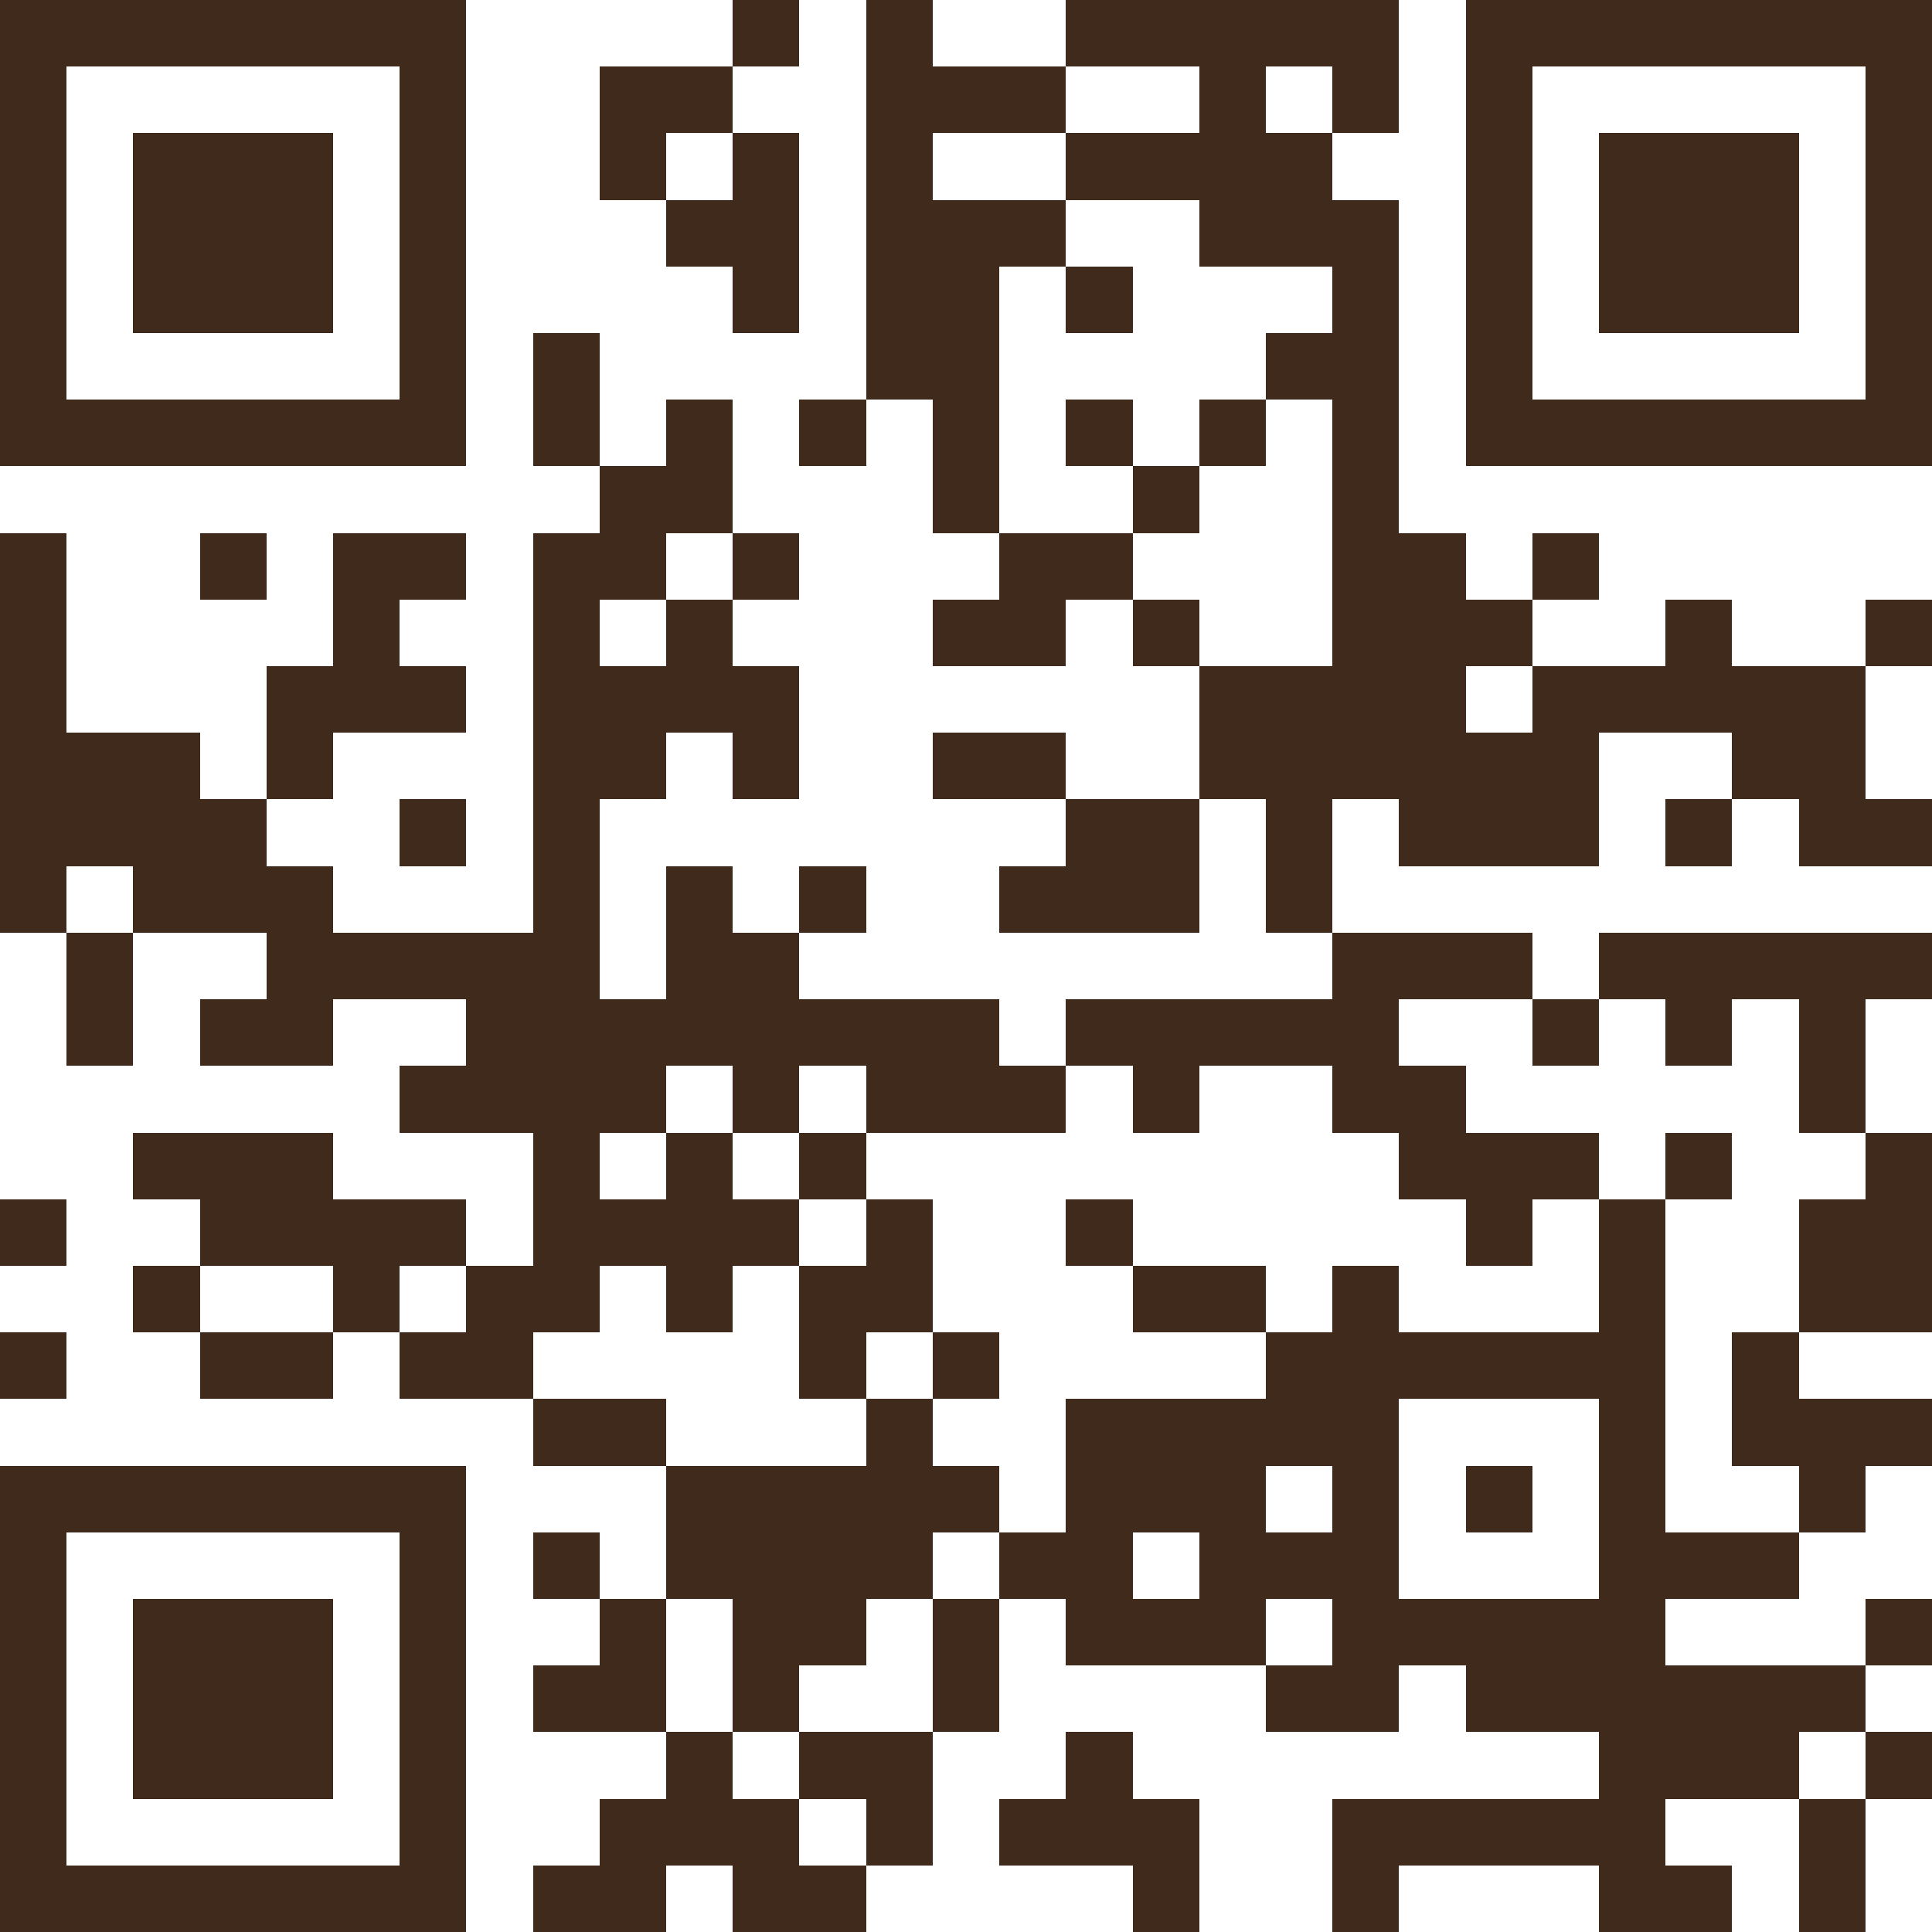
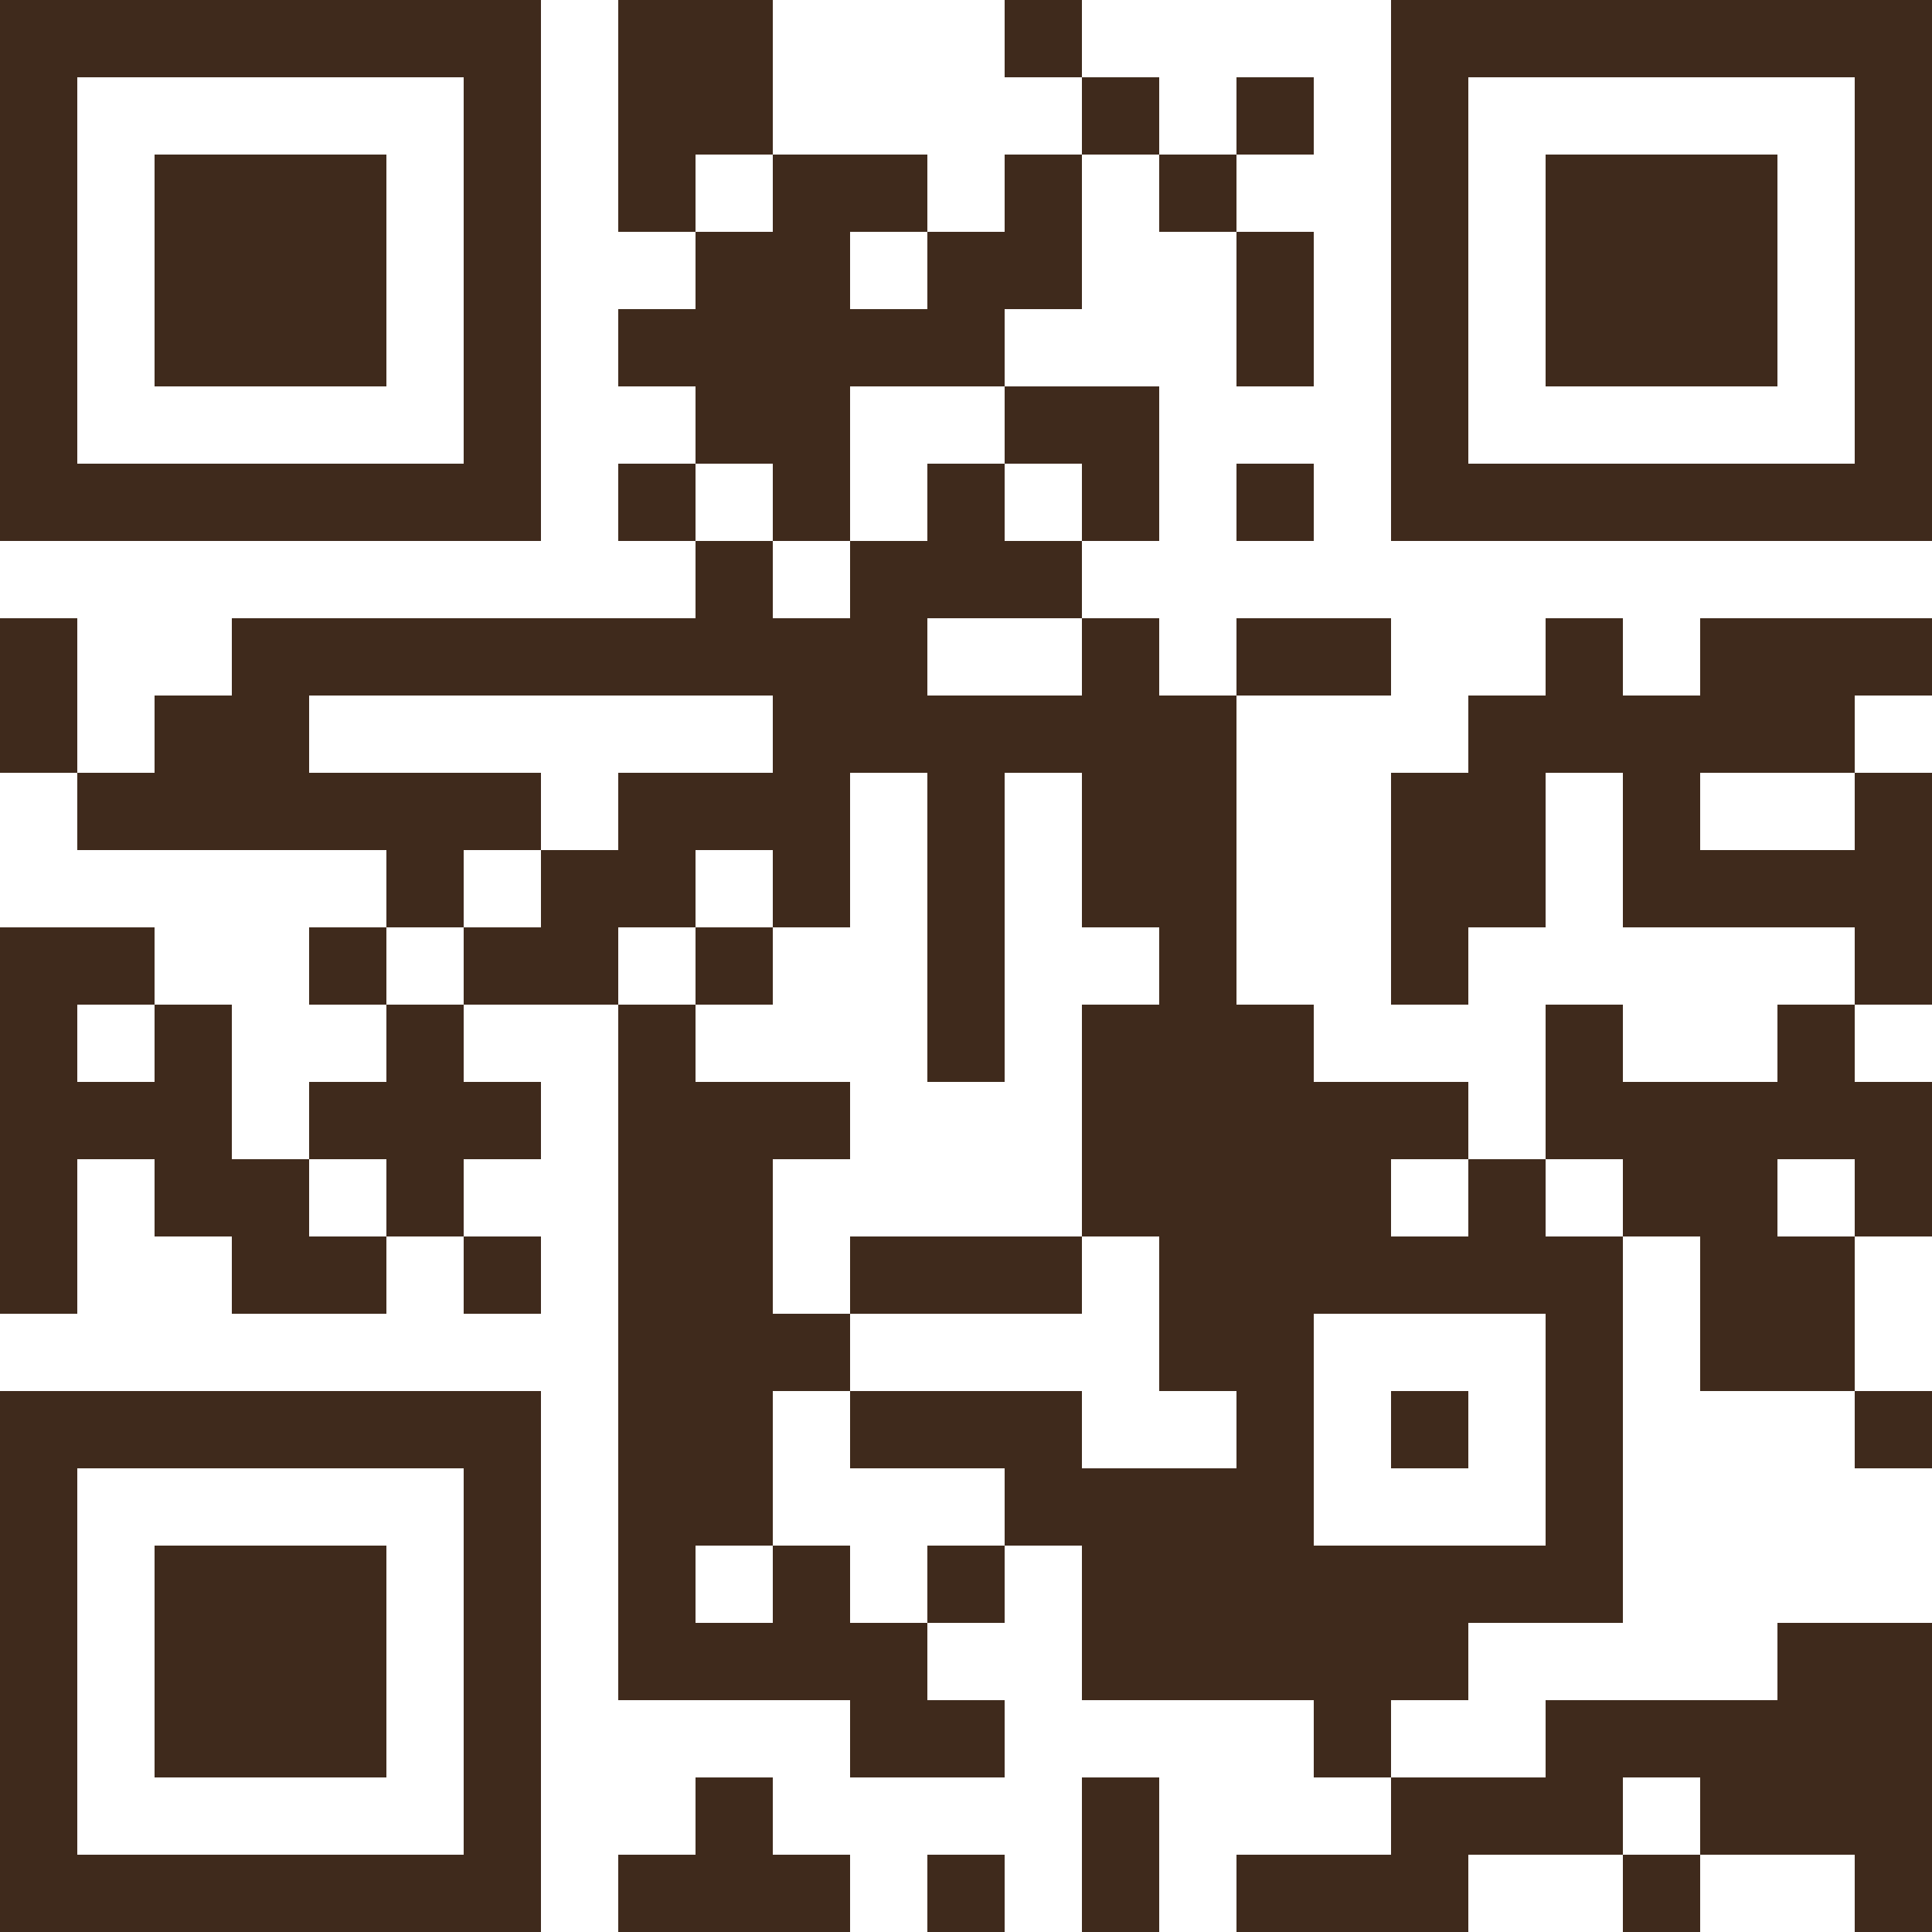
- <svg xmlns="http://www.w3.org/2000/svg" viewBox="0 0 29 29" shape-rendering="crispEdges">
-   <path class="qrline" stroke="#3f2a1c" d="M0 0.5h7m4 0h1m1 0h1m2 0h5m1 0h7m-29 1h1m5 0h1m2 0h2m2 0h3m2 0h1m1 0h1m1 0h1m5 0h1m-29 1h1m1 0h3m1 0h1m2 0h1m1 0h1m1 0h1m2 0h4m2 0h1m1 0h3m1 0h1m-29 1h1m1 0h3m1 0h1m3 0h2m1 0h3m2 0h3m1 0h1m1 0h3m1 0h1m-29 1h1m1 0h3m1 0h1m4 0h1m1 0h2m1 0h1m3 0h1m1 0h1m1 0h3m1 0h1m-29 1h1m5 0h1m1 0h1m4 0h2m4 0h2m1 0h1m5 0h1m-29 1h7m1 0h1m1 0h1m1 0h1m1 0h1m1 0h1m1 0h1m1 0h1m1 0h7m-20 1h2m3 0h1m2 0h1m2 0h1m-21 1h1m2 0h1m1 0h2m1 0h2m1 0h1m3 0h2m3 0h2m1 0h1m-24 1h1m4 0h1m2 0h1m1 0h1m3 0h2m1 0h1m2 0h3m2 0h1m2 0h1m-29 1h1m3 0h3m1 0h4m6 0h4m1 0h5m-28 1h3m1 0h1m3 0h2m1 0h1m2 0h2m2 0h6m2 0h2m-28 1h4m2 0h1m1 0h1m7 0h2m1 0h1m1 0h3m1 0h1m1 0h2m-29 1h1m1 0h3m3 0h1m1 0h1m1 0h1m2 0h3m1 0h1m-19 1h1m2 0h5m1 0h2m8 0h3m1 0h5m-28 1h1m1 0h2m2 0h8m1 0h5m2 0h1m1 0h1m1 0h1m-22 1h4m1 0h1m1 0h3m1 0h1m2 0h2m5 0h1m-26 1h3m3 0h1m1 0h1m1 0h1m8 0h3m1 0h1m2 0h1m-29 1h1m2 0h4m1 0h4m1 0h1m2 0h1m5 0h1m1 0h1m2 0h2m-27 1h1m2 0h1m1 0h2m1 0h1m1 0h2m3 0h2m1 0h1m3 0h1m2 0h2m-29 1h1m2 0h2m1 0h2m4 0h1m1 0h1m4 0h6m1 0h1m-19 1h2m3 0h1m2 0h5m3 0h1m1 0h3m-29 1h7m3 0h5m1 0h3m1 0h1m1 0h1m1 0h1m2 0h1m-28 1h1m5 0h1m1 0h1m1 0h4m1 0h2m1 0h3m3 0h3m-27 1h1m1 0h3m1 0h1m2 0h1m1 0h2m1 0h1m1 0h3m1 0h5m3 0h1m-29 1h1m1 0h3m1 0h1m1 0h2m1 0h1m2 0h1m4 0h2m1 0h6m-28 1h1m1 0h3m1 0h1m3 0h1m1 0h2m2 0h1m7 0h3m1 0h1m-29 1h1m5 0h1m2 0h3m1 0h1m1 0h3m2 0h5m2 0h1m-28 1h7m1 0h2m1 0h2m4 0h1m2 0h1m3 0h2m1 0h1" />
+ <svg xmlns="http://www.w3.org/2000/svg" viewBox="0 0 25 25" shape-rendering="crispEdges">
+   <path class="qrline" stroke="#3f2a1c" d="M0 0.5h7m1 0h2m3 0h1m4 0h7m-25 1h1m5 0h1m1 0h2m4 0h1m1 0h1m1 0h1m5 0h1m-25 1h1m1 0h3m1 0h1m1 0h1m1 0h2m1 0h1m1 0h1m2 0h1m1 0h3m1 0h1m-25 1h1m1 0h3m1 0h1m2 0h2m1 0h2m2 0h1m1 0h1m1 0h3m1 0h1m-25 1h1m1 0h3m1 0h1m1 0h5m3 0h1m1 0h1m1 0h3m1 0h1m-25 1h1m5 0h1m2 0h2m2 0h2m3 0h1m5 0h1m-25 1h7m1 0h1m1 0h1m1 0h1m1 0h1m1 0h1m1 0h7m-16 1h1m1 0h3m-14 1h1m2 0h9m2 0h1m1 0h2m2 0h1m1 0h3m-25 1h1m1 0h2m6 0h6m3 0h5m-23 1h6m1 0h3m1 0h1m1 0h2m2 0h2m1 0h1m2 0h1m-20 1h1m1 0h2m1 0h1m1 0h1m1 0h2m2 0h2m1 0h4m-25 1h2m2 0h1m1 0h2m1 0h1m2 0h1m2 0h1m2 0h1m5 0h1m-25 1h1m1 0h1m2 0h1m2 0h1m3 0h1m1 0h3m3 0h1m2 0h1m-24 1h3m1 0h3m1 0h3m3 0h5m1 0h5m-25 1h1m1 0h2m1 0h1m2 0h2m4 0h4m1 0h1m1 0h2m1 0h1m-25 1h1m2 0h2m1 0h1m1 0h2m1 0h3m1 0h6m1 0h2m-16 1h3m4 0h2m3 0h1m1 0h2m-24 1h7m1 0h2m1 0h3m2 0h1m1 0h1m1 0h1m3 0h1m-25 1h1m5 0h1m1 0h2m3 0h4m3 0h1m-21 1h1m1 0h3m1 0h1m1 0h1m1 0h1m1 0h1m1 0h7m-21 1h1m1 0h3m1 0h1m1 0h4m2 0h5m4 0h2m-25 1h1m1 0h3m1 0h1m4 0h2m4 0h1m2 0h5m-25 1h1m5 0h1m2 0h1m4 0h1m3 0h3m1 0h3m-25 1h7m1 0h3m1 0h1m1 0h1m1 0h3m2 0h1m2 0h1" />
</svg>
